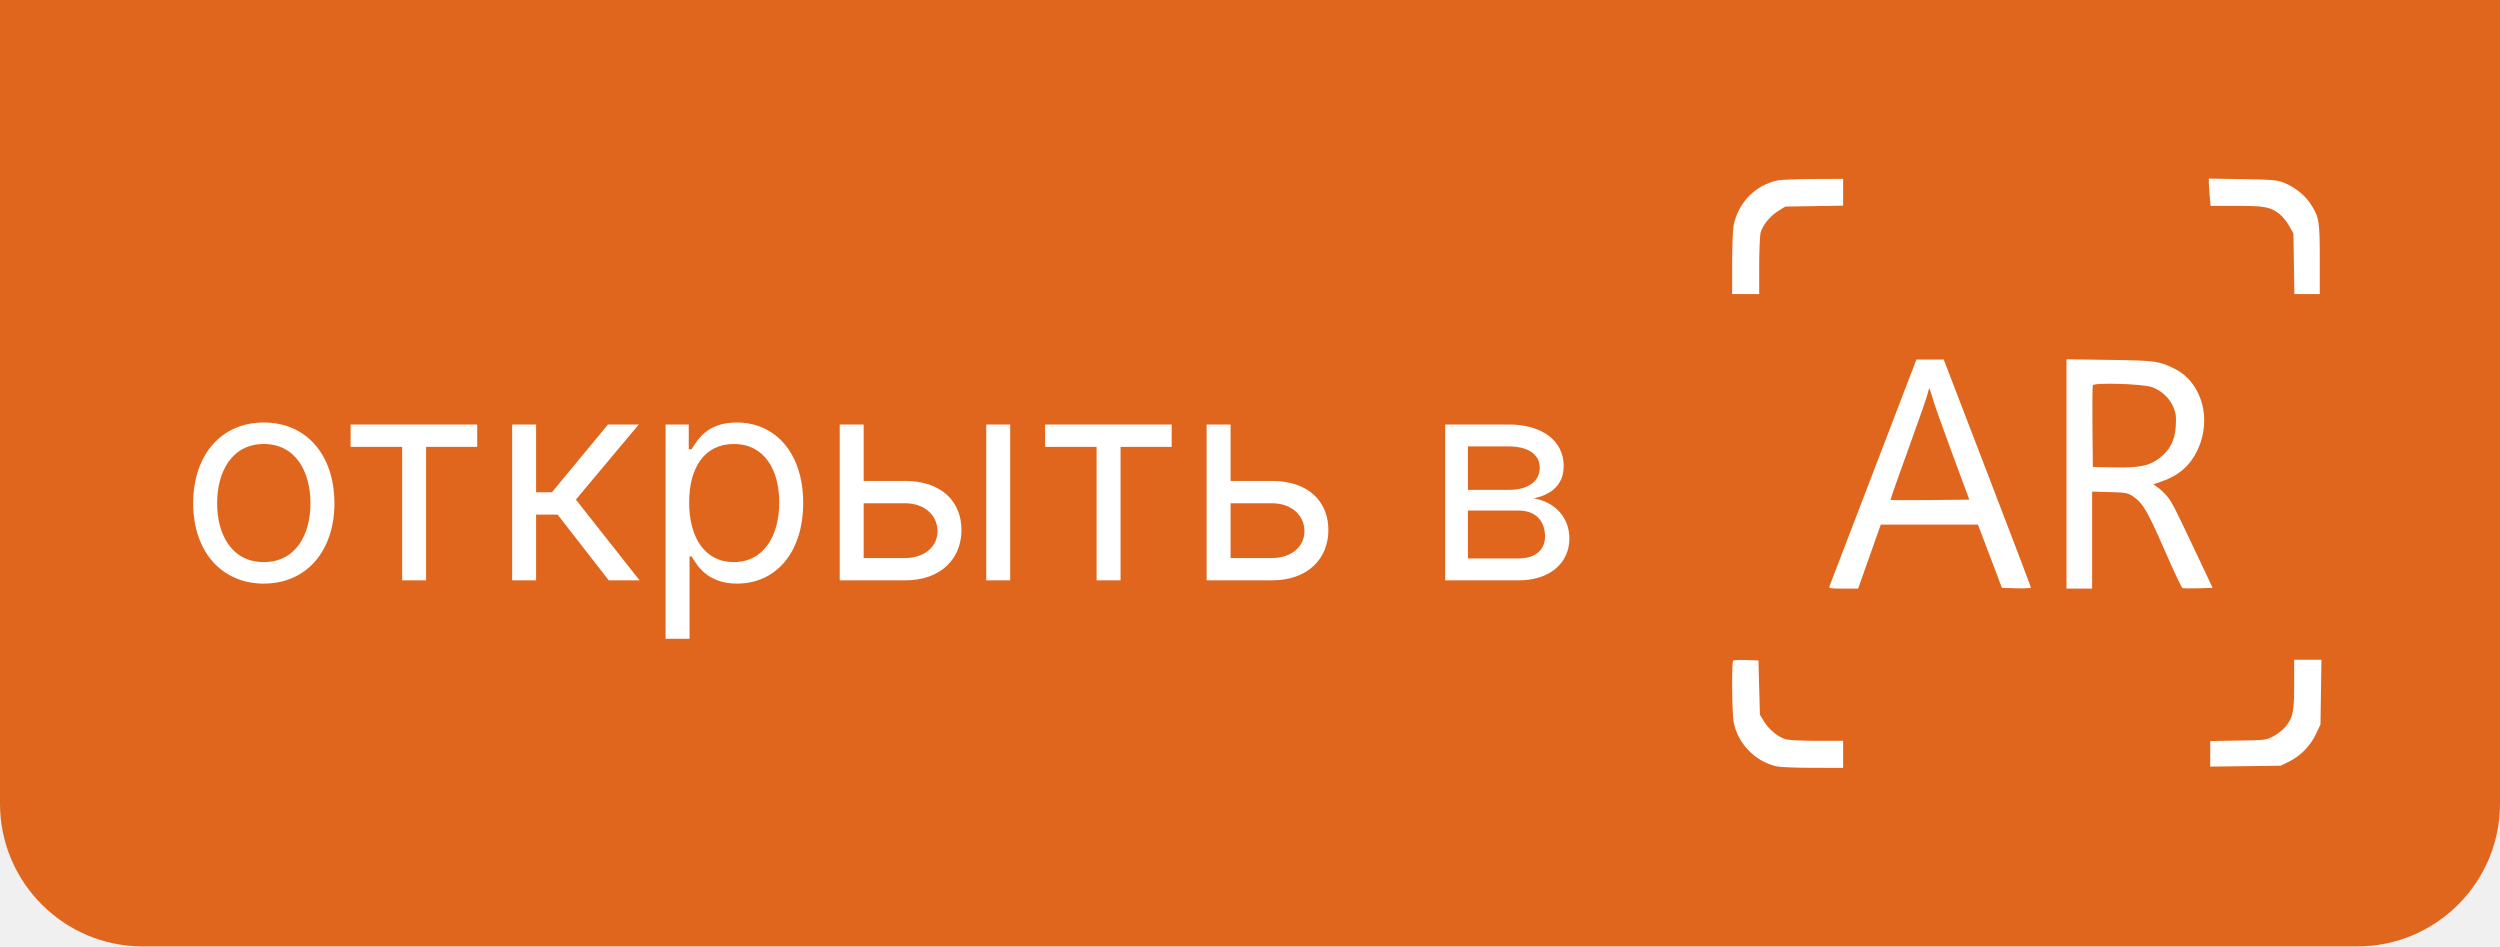
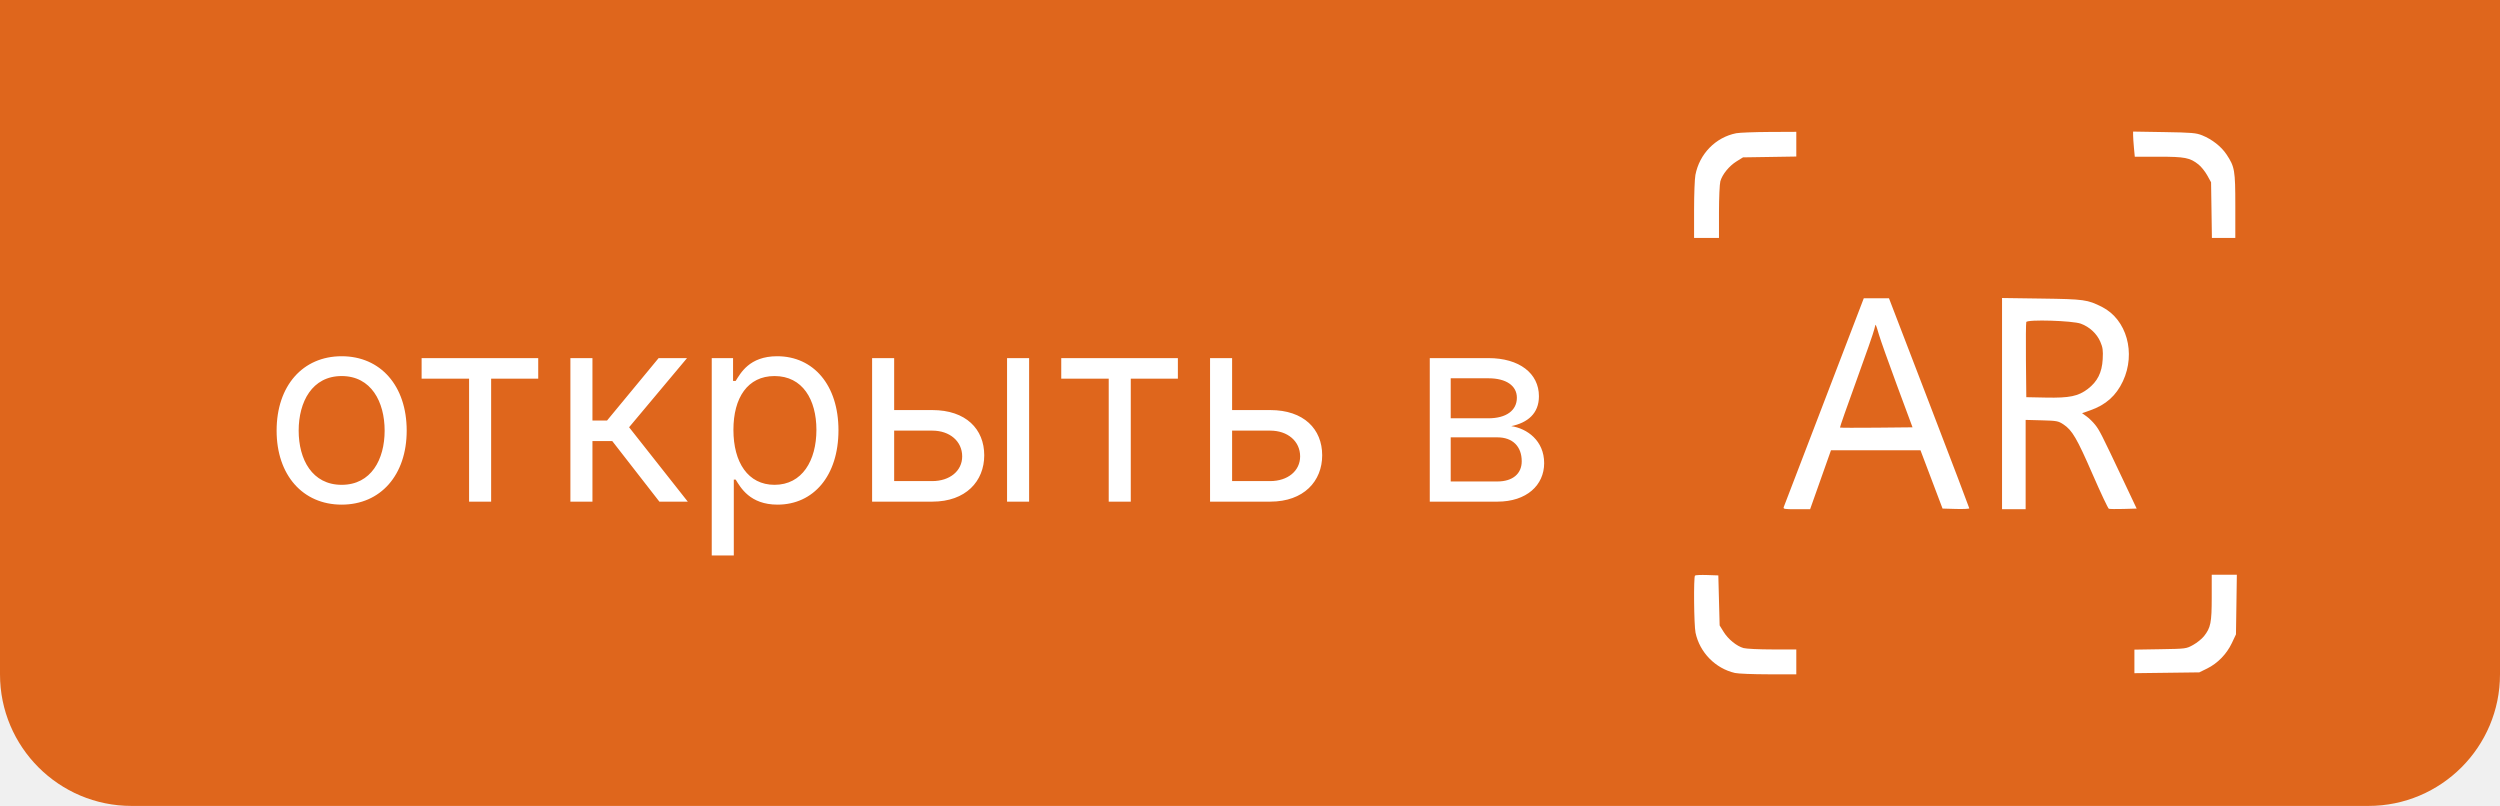
- <svg xmlns="http://www.w3.org/2000/svg" width="140" height="53" viewBox="0 0 140 53" fill="none">
-   <path d="M0 0H140V45C140 49.418 136.418 53 132 53H8C3.582 53 0 49.418 0 45V0Z" fill="#DF661C" />
-   <path d="M14.773 32.682C17.136 32.682 18.727 30.886 18.727 28.182C18.727 25.454 17.136 23.659 14.773 23.659C12.409 23.659 10.818 25.454 10.818 28.182C10.818 30.886 12.409 32.682 14.773 32.682ZM14.773 31.477C12.977 31.477 12.159 29.932 12.159 28.182C12.159 26.432 12.977 24.864 14.773 24.864C16.568 24.864 17.386 26.432 17.386 28.182C17.386 29.932 16.568 31.477 14.773 31.477ZM19.634 25.023H22.52V32.5H23.861V25.023H26.724V23.773H19.634V25.023ZM28.68 32.5H30.021V28.818H31.226L34.09 32.5H35.817L32.249 27.977L35.771 23.773H34.044L30.908 27.568H30.021V23.773H28.68V32.5ZM37.274 35.773H38.615V31.159H38.729C39.024 31.636 39.592 32.682 41.274 32.682C43.456 32.682 44.979 30.932 44.979 28.159C44.979 25.409 43.456 23.659 41.251 23.659C39.547 23.659 39.024 24.704 38.729 25.159H38.57V23.773H37.274V35.773ZM38.592 28.136C38.592 26.182 39.456 24.864 41.092 24.864C42.797 24.864 43.638 26.296 43.638 28.136C43.638 30 42.774 31.477 41.092 31.477C39.479 31.477 38.592 30.114 38.592 28.136ZM48.365 26.932V23.773H47.024V32.5H50.683C52.729 32.5 53.842 31.25 53.842 29.682C53.842 28.091 52.729 26.932 50.683 26.932H48.365ZM55.229 32.5H56.57V23.773H55.229V32.5ZM48.365 28.182H50.683C51.746 28.182 52.501 28.829 52.501 29.75C52.501 30.631 51.746 31.25 50.683 31.25H48.365V28.182ZM58.524 25.023H61.41V32.5H62.751V25.023H65.615V23.773H58.524V25.023ZM68.912 26.932V23.773H67.571V32.5H71.23C73.276 32.5 74.389 31.25 74.389 29.682C74.389 28.091 73.276 26.932 71.23 26.932H68.912ZM68.912 28.182H71.23C72.293 28.182 73.048 28.829 73.048 29.75C73.048 30.631 72.293 31.25 71.23 31.25H68.912V28.182ZM80.93 32.5H85.044C86.817 32.5 87.885 31.5 87.885 30.159C87.885 28.79 86.845 28.051 85.885 27.909C86.868 27.704 87.567 27.153 87.567 26.091C87.567 24.699 86.374 23.773 84.499 23.773H80.93V32.5ZM82.203 31.273V28.591H85.044C85.965 28.591 86.521 29.142 86.521 30.046C86.521 30.807 85.965 31.273 85.044 31.273H82.203ZM82.203 27.432V25H84.499C85.572 25 86.226 25.449 86.226 26.182C86.226 26.96 85.572 27.432 84.499 27.432H82.203Z" fill="white" />
-   <path fill-rule="evenodd" clip-rule="evenodd" d="M99.564 10.1C98.31 10.347 97.324 11.355 97.08 12.641C97.036 12.873 97 13.83 97 14.766V16.468H97.757H98.514V14.895C98.515 14.029 98.552 13.188 98.597 13.024C98.714 12.603 99.132 12.09 99.586 11.809L99.975 11.568L101.595 11.543L103.215 11.517V10.766V10.015L101.562 10.023C100.652 10.028 99.753 10.063 99.564 10.1ZM123.693 10.226C123.693 10.351 123.716 10.695 123.744 10.991L123.795 11.528H125.248C126.846 11.528 127.146 11.587 127.668 12C127.83 12.128 128.069 12.425 128.198 12.658L128.433 13.082L128.459 14.775L128.484 16.468H129.196H129.907V14.519C129.907 12.349 129.872 12.144 129.373 11.391C129.056 10.912 128.492 10.469 127.893 10.229C127.521 10.08 127.275 10.059 125.585 10.031L123.692 10L123.693 10.226ZM104.913 26.409C103.59 29.859 102.483 32.745 102.454 32.822C102.406 32.949 102.473 32.961 103.228 32.961H104.055L104.69 31.168L105.324 29.376H108.044H110.765L111.225 30.591C111.479 31.259 111.781 32.057 111.896 32.363L112.107 32.921L112.92 32.944C113.367 32.956 113.733 32.939 113.733 32.906C113.733 32.873 112.634 29.985 111.291 26.49L108.849 20.133L108.083 20.134L107.318 20.135L104.913 26.409ZM115.724 26.54V32.961H116.442H117.159V30.245V27.53L118.141 27.556C119.058 27.581 119.145 27.598 119.456 27.803C119.989 28.157 120.273 28.641 121.227 30.831C121.722 31.968 122.168 32.913 122.218 32.932C122.268 32.951 122.669 32.957 123.109 32.944L123.909 32.921L123.08 31.168C121.762 28.38 121.649 28.158 121.384 27.825C121.246 27.651 121.011 27.422 120.861 27.316L120.589 27.122L121.093 26.946C122.034 26.617 122.663 26.056 123.074 25.177C123.875 23.465 123.302 21.422 121.807 20.665C120.92 20.216 120.724 20.189 118.135 20.153L115.724 20.119V26.54ZM120.516 21.68C121.042 21.873 121.487 22.285 121.698 22.775C121.849 23.127 121.873 23.296 121.844 23.841C121.802 24.646 121.524 25.201 120.941 25.646C120.356 26.092 119.824 26.202 118.394 26.173L117.199 26.149L117.177 23.919C117.166 22.693 117.175 21.64 117.198 21.58C117.263 21.412 120.009 21.494 120.516 21.68ZM108.236 22.333C108.322 22.635 108.817 24.029 109.337 25.432L110.282 27.981L108.091 28.003C106.886 28.014 105.887 28.011 105.871 27.995C105.855 27.979 106.307 26.689 106.875 25.128C107.443 23.567 107.932 22.162 107.961 22.005C107.991 21.848 108.029 21.734 108.047 21.752C108.065 21.769 108.15 22.031 108.236 22.333ZM97.056 36.995C96.965 37.086 96.992 40.007 97.088 40.466C97.34 41.667 98.293 42.642 99.487 42.917C99.675 42.961 100.591 42.997 101.522 42.998L103.215 43V42.243V41.486L101.761 41.486C100.961 41.486 100.173 41.448 100.01 41.403C99.589 41.286 99.075 40.868 98.794 40.414L98.554 40.026L98.514 38.505L98.474 36.985L97.793 36.962C97.418 36.949 97.087 36.964 97.056 36.995ZM128.473 38.329C128.473 39.854 128.411 40.164 128.002 40.681C127.873 40.843 127.577 41.082 127.344 41.211C126.92 41.446 126.918 41.446 125.346 41.472L123.772 41.498V42.214V42.93L125.744 42.905L127.716 42.88L128.193 42.646C128.828 42.334 129.379 41.769 129.693 41.107L129.947 40.57L129.974 38.757L130 36.945H129.237H128.473V38.329Z" fill="white" />
+ <svg xmlns="http://www.w3.org/2000/svg" width="152" height="49" viewBox="0 0 152 49" fill="none">
+   <path d="M0 0H152V41C152 45.418 148.418 49 144 49H8C3.582 49 0 45.418 0 41V0Z" fill="#DF661C" />
+   <path d="M20.773 30.682C23.136 30.682 24.727 28.886 24.727 26.182C24.727 23.454 23.136 21.659 20.773 21.659C18.409 21.659 16.818 23.454 16.818 26.182C16.818 28.886 18.409 30.682 20.773 30.682ZM20.773 29.477C18.977 29.477 18.159 27.932 18.159 26.182C18.159 24.432 18.977 22.864 20.773 22.864C22.568 22.864 23.386 24.432 23.386 26.182C23.386 27.932 22.568 29.477 20.773 29.477ZM25.634 23.023H28.52V30.5H29.861V23.023H32.724V21.773H25.634V23.023ZM34.68 30.5H36.021V26.818H37.226L40.09 30.5H41.817L38.249 25.977L41.771 21.773H40.044L36.908 25.568H36.021V21.773H34.68V30.5ZM43.274 33.773H44.615V29.159H44.729C45.024 29.636 45.592 30.682 47.274 30.682C49.456 30.682 50.979 28.932 50.979 26.159C50.979 23.409 49.456 21.659 47.251 21.659C45.547 21.659 45.024 22.704 44.729 23.159H44.57V21.773H43.274V33.773ZM44.592 26.136C44.592 24.182 45.456 22.864 47.092 22.864C48.797 22.864 49.638 24.296 49.638 26.136C49.638 28 48.774 29.477 47.092 29.477C45.479 29.477 44.592 28.114 44.592 26.136ZM54.365 24.932V21.773H53.024V30.5H56.683C58.729 30.5 59.842 29.25 59.842 27.682C59.842 26.091 58.729 24.932 56.683 24.932H54.365ZM61.229 30.5H62.57V21.773H61.229V30.5ZM54.365 26.182H56.683C57.746 26.182 58.501 26.829 58.501 27.75C58.501 28.631 57.746 29.25 56.683 29.25H54.365V26.182ZM64.524 23.023H67.41V30.5H68.751V23.023H71.615V21.773H64.524V23.023ZM74.912 24.932V21.773H73.571V30.5H77.23C79.276 30.5 80.389 29.25 80.389 27.682C80.389 26.091 79.276 24.932 77.23 24.932H74.912ZM74.912 26.182H77.23C78.293 26.182 79.048 26.829 79.048 27.75C79.048 28.631 78.293 29.25 77.23 29.25H74.912V26.182ZM86.93 30.5H91.044C92.817 30.5 93.885 29.5 93.885 28.159C93.885 26.79 92.845 26.051 91.885 25.909C92.868 25.704 93.567 25.153 93.567 24.091C93.567 22.699 92.374 21.773 90.499 21.773H86.93V30.5ZM88.203 29.273V26.591H91.044C91.965 26.591 92.521 27.142 92.521 28.046C92.521 28.807 91.965 29.273 91.044 29.273H88.203ZM88.203 25.432V23H90.499C91.572 23 92.226 23.449 92.226 24.182C92.226 24.96 91.572 25.432 90.499 25.432H88.203Z" fill="white" />
+   <path fill-rule="evenodd" clip-rule="evenodd" d="M105.564 8.1C104.31 8.347 103.324 9.355 103.08 10.641C103.036 10.873 103 11.83 103 12.766V14.468H103.757H104.514V12.895C104.515 12.029 104.552 11.188 104.597 11.024C104.714 10.603 105.132 10.09 105.586 9.809L105.975 9.568L107.595 9.543L109.215 9.517V8.766V8.015L107.562 8.023C106.652 8.028 105.753 8.063 105.564 8.1ZM129.693 8.226C129.693 8.351 129.716 8.695 129.744 8.991L129.795 9.528H131.248C132.846 9.528 133.146 9.587 133.668 10C133.83 10.128 134.069 10.425 134.198 10.658L134.433 11.082L134.459 12.775L134.484 14.468H135.196H135.907V12.519C135.907 10.349 135.872 10.144 135.373 9.391C135.056 8.912 134.492 8.469 133.893 8.229C133.521 8.08 133.275 8.059 131.585 8.031L129.692 8L129.693 8.226ZM110.913 24.409C109.59 27.859 108.483 30.745 108.454 30.822C108.406 30.949 108.473 30.961 109.228 30.961H110.055L110.69 29.168L111.324 27.376H114.044H116.765L117.225 28.591C117.479 29.259 117.781 30.057 117.896 30.363L118.107 30.921L118.92 30.944C119.367 30.956 119.733 30.939 119.733 30.906C119.733 30.873 118.634 27.985 117.291 24.49L114.849 18.133L114.083 18.134L113.318 18.135L110.913 24.409ZM121.724 24.54V30.961H122.442H123.159V28.245V25.53L124.141 25.556C125.058 25.581 125.145 25.598 125.456 25.803C125.989 26.157 126.273 26.641 127.227 28.831C127.722 29.968 128.168 30.913 128.218 30.932C128.268 30.951 128.669 30.957 129.109 30.944L129.909 30.921L129.08 29.168C127.762 26.38 127.649 26.158 127.384 25.825C127.246 25.651 127.011 25.422 126.861 25.316L126.589 25.122L127.093 24.946C128.034 24.617 128.663 24.056 129.074 23.177C129.875 21.465 129.302 19.422 127.807 18.665C126.92 18.216 126.724 18.189 124.135 18.153L121.724 18.119V24.54ZM126.516 19.68C127.042 19.873 127.487 20.285 127.698 20.775C127.849 21.127 127.873 21.296 127.844 21.841C127.802 22.646 127.524 23.201 126.941 23.646C126.356 24.092 125.824 24.202 124.394 24.173L123.199 24.149L123.177 21.919C123.166 20.693 123.175 19.64 123.198 19.58C123.263 19.412 126.009 19.494 126.516 19.68ZM114.236 20.333C114.322 20.635 114.817 22.029 115.337 23.432L116.282 25.981L114.091 26.003C112.886 26.014 111.887 26.011 111.871 25.995C111.855 25.979 112.307 24.689 112.875 23.128C113.443 21.567 113.932 20.162 113.961 20.005C113.991 19.848 114.029 19.734 114.047 19.752C114.065 19.769 114.15 20.031 114.236 20.333ZM103.056 34.995C102.965 35.086 102.992 38.007 103.088 38.466C103.34 39.667 104.293 40.642 105.487 40.917C105.675 40.961 106.591 40.997 107.522 40.998L109.215 41V40.243V39.486L107.761 39.486C106.961 39.486 106.173 39.448 106.01 39.403C105.589 39.286 105.075 38.868 104.794 38.414L104.554 38.026L104.514 36.505L104.474 34.985L103.793 34.962C103.418 34.949 103.087 34.964 103.056 34.995ZM134.473 36.329C134.473 37.854 134.411 38.164 134.002 38.681C133.873 38.843 133.577 39.082 133.344 39.211C132.92 39.446 132.918 39.446 131.346 39.472L129.772 39.498V40.214V40.93L131.744 40.905L133.716 40.88L134.193 40.646C134.828 40.334 135.379 39.769 135.693 39.107L135.947 38.57L135.974 36.757L136 34.945H135.237H134.473V36.329Z" fill="white" />
</svg>
